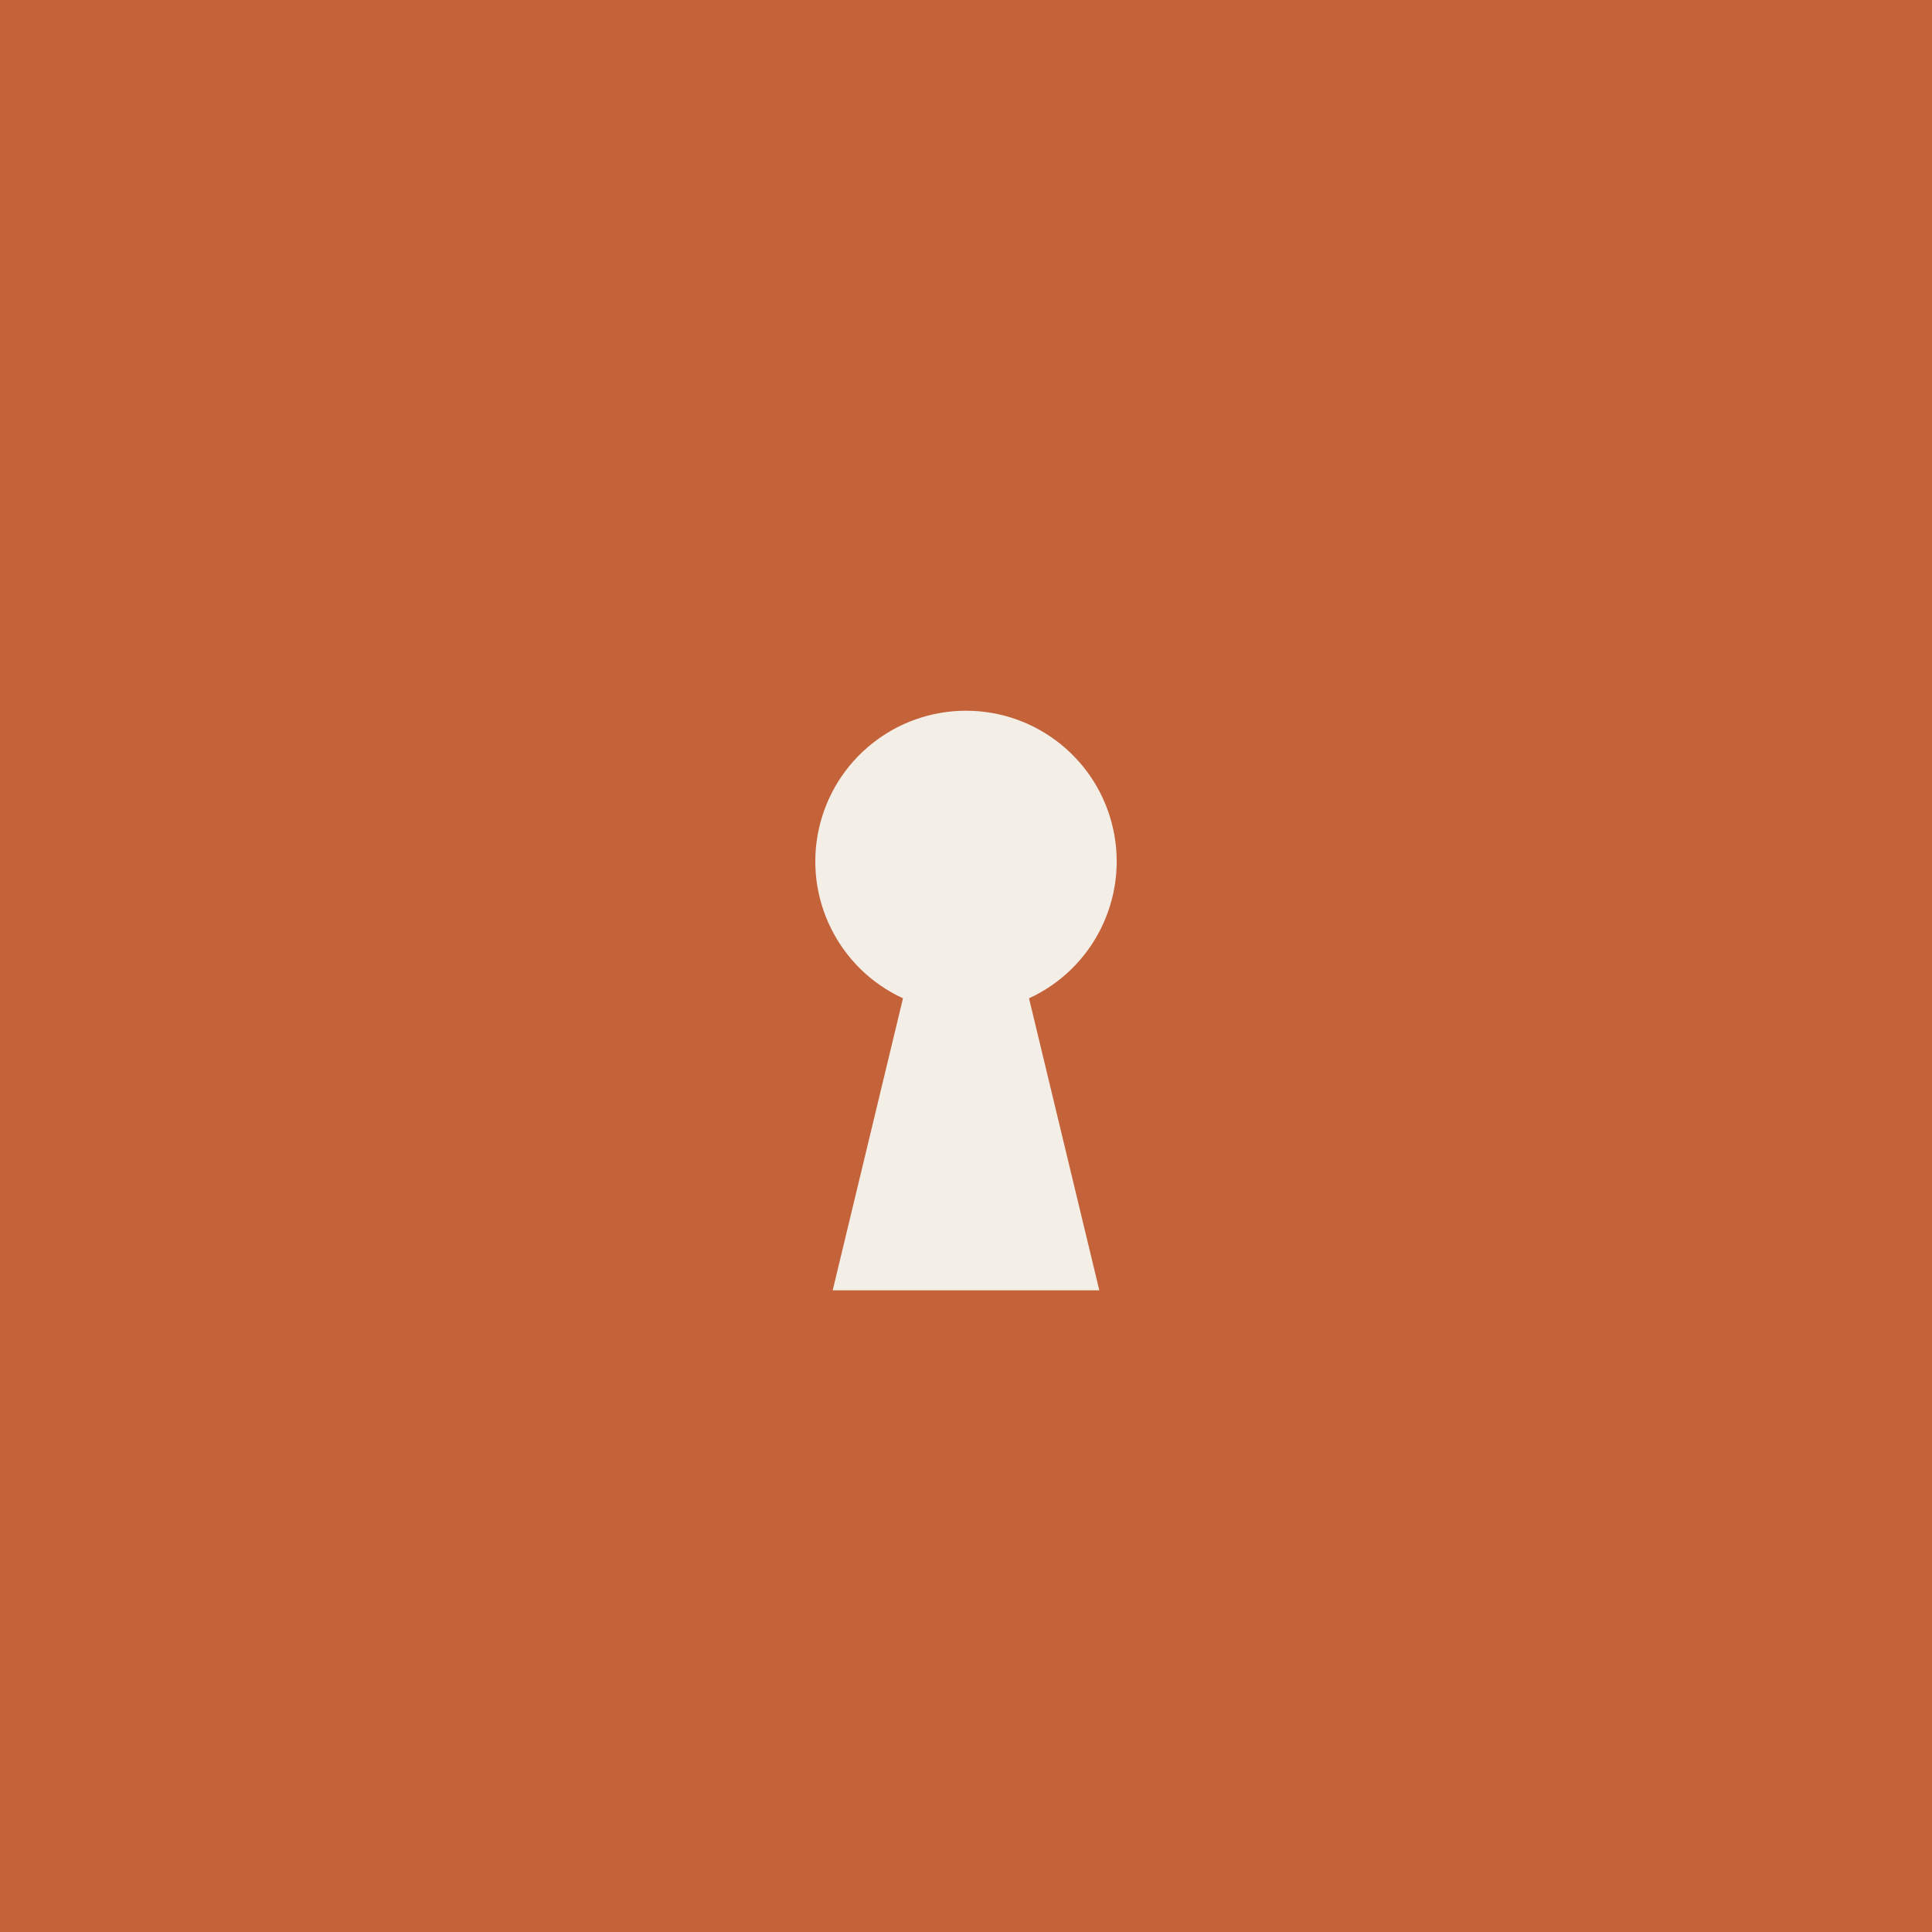
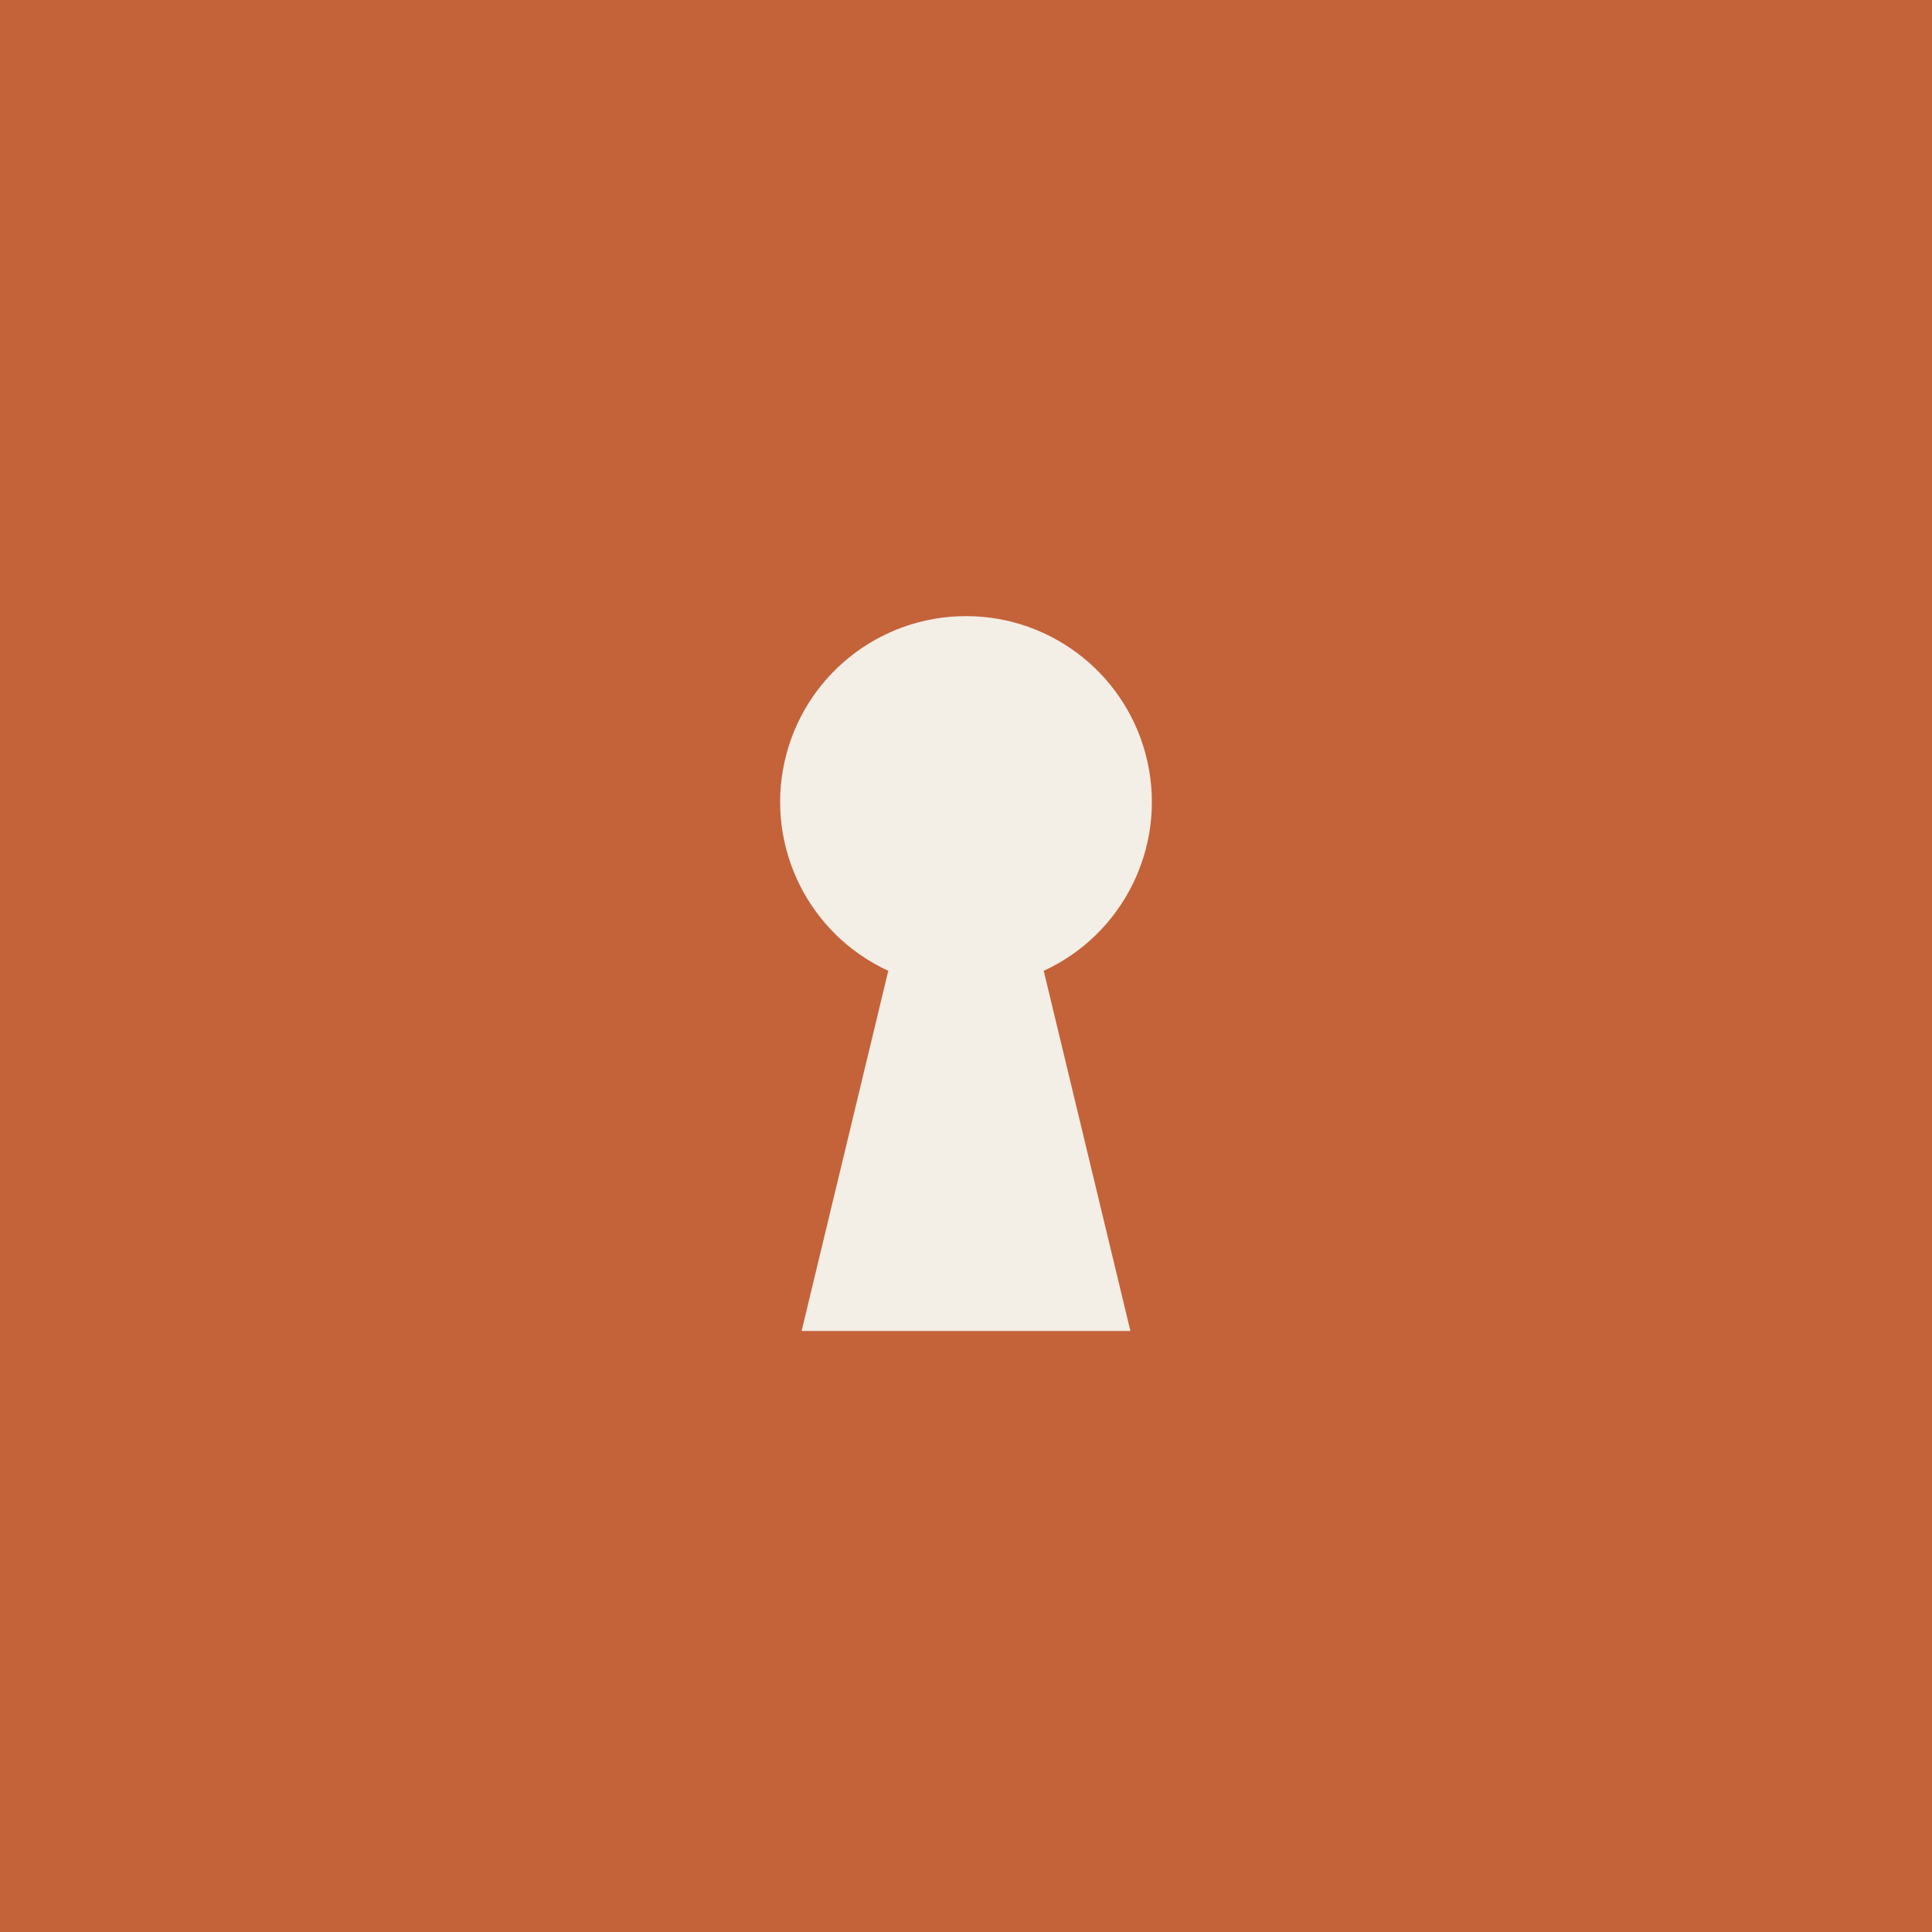
<svg xmlns="http://www.w3.org/2000/svg" viewBox="0 0 1024 1024" width="1024" height="1024" role="img" aria-labelledby="t">
  <rect width="1024.0" height="1024.0" fill="#C4623A" />
-   <path fill="#F3EEE6" d="M478.6 529.12A79.87 79.87 0 1 1 545.4 529.12L582.66 683.89L441.34 683.89Z" />
+   <path fill="#F3EEE6" d="M470.81 514.55A98.51 98.51 0 1 1 553.19 514.55L599.14 705.44L424.86 705.44Z" />
</svg>
